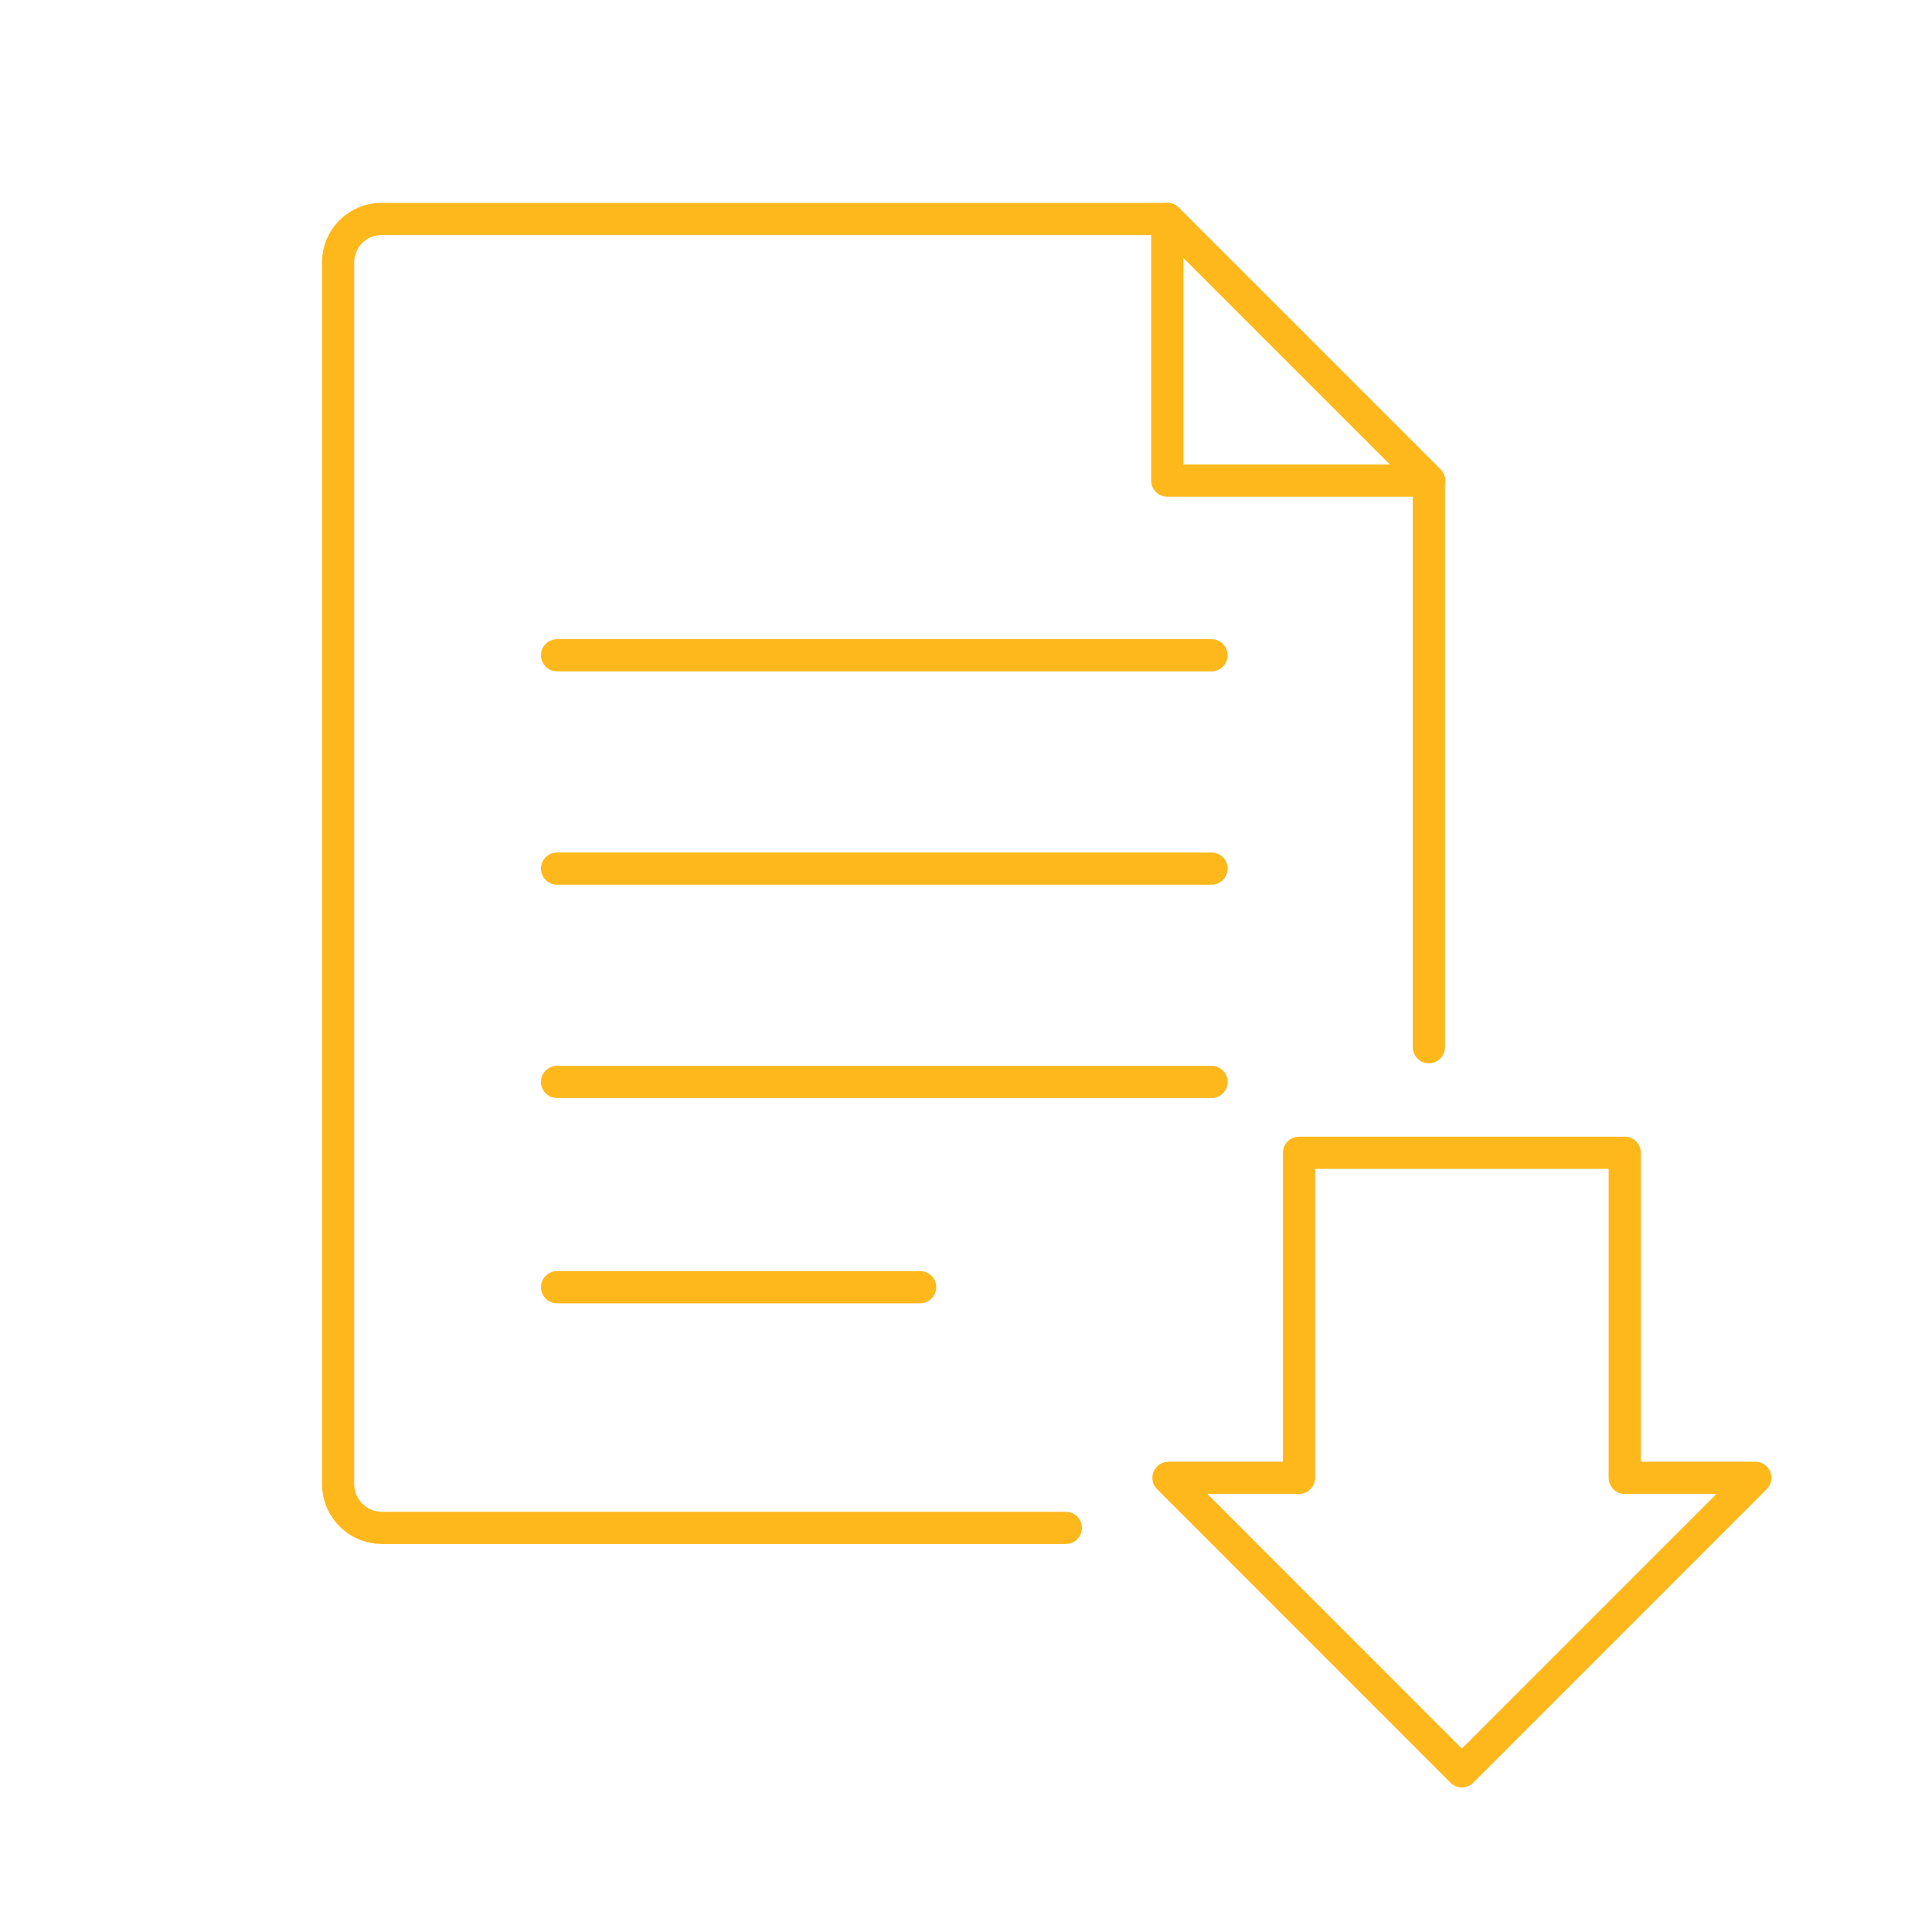
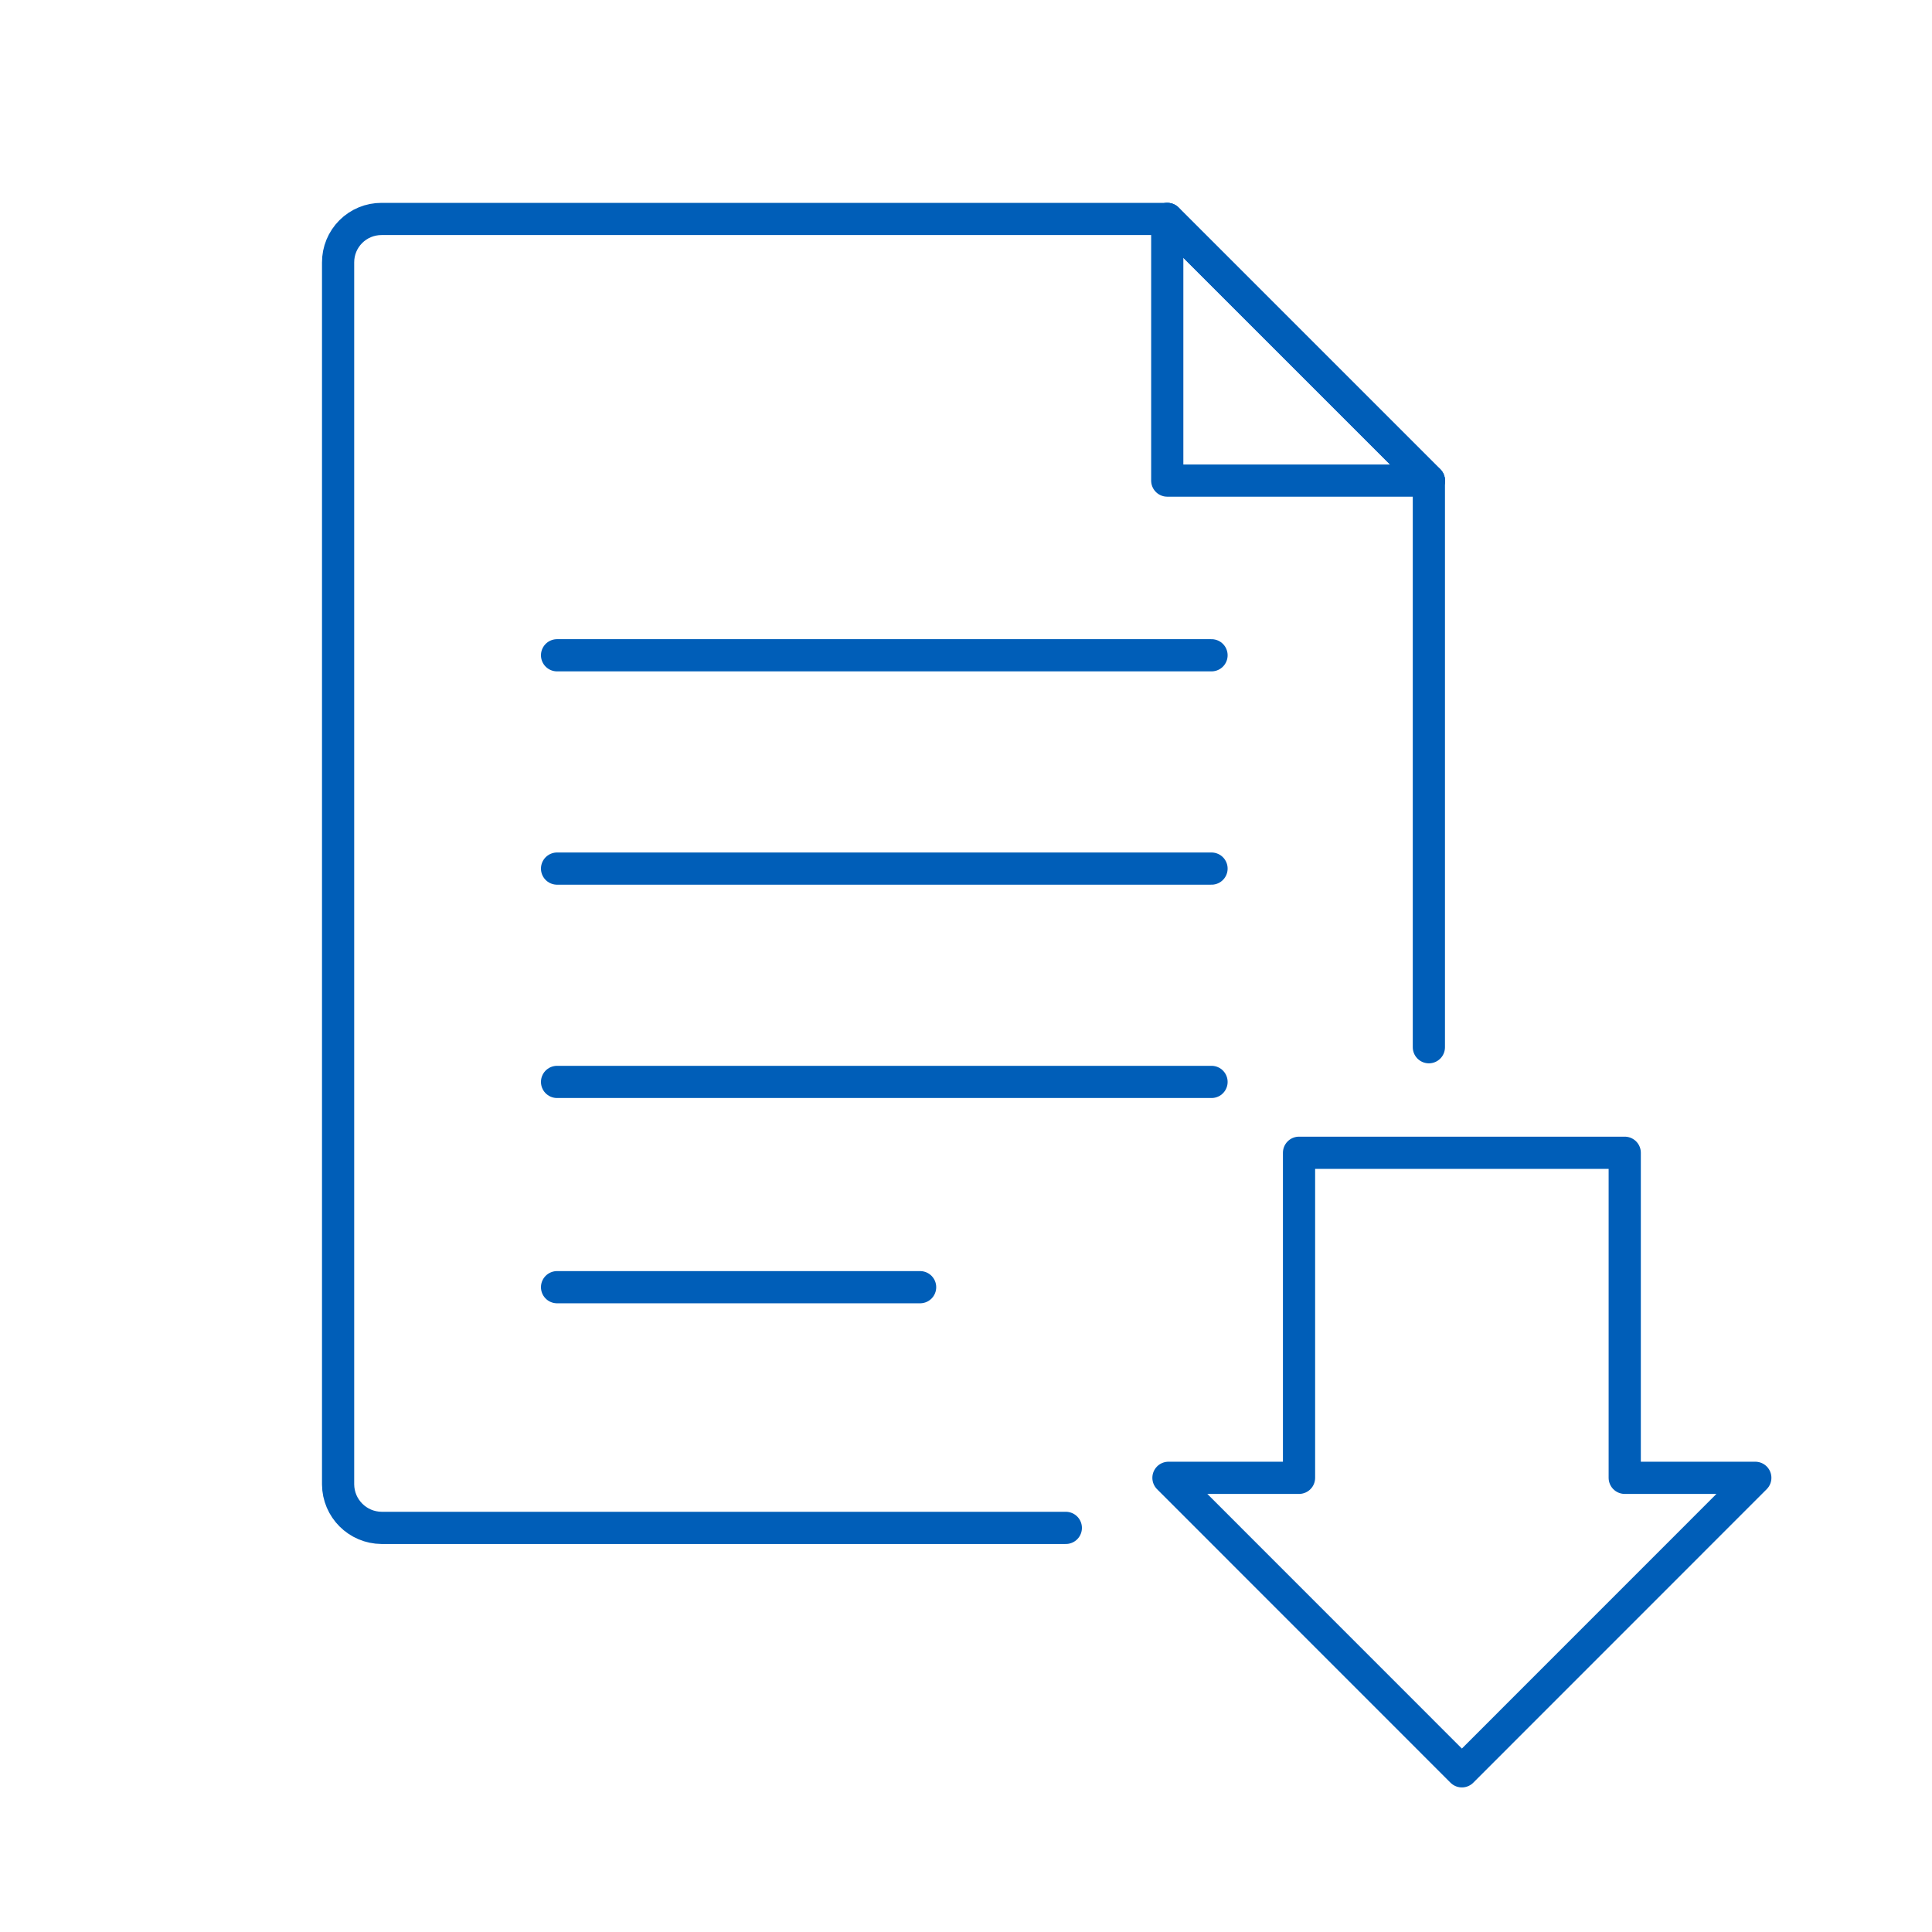
<svg xmlns="http://www.w3.org/2000/svg" data-name="Layer 1" height="60" id="Layer_1" viewBox="0 0 240 240" width="60">
  <g data-name="Page download" id="Page_download">
    <g>
-       <path d="M132.4,189.8h-85a5.44,5.44,0,0,1-5.4-5.4V32.6a5.38,5.38,0,0,1,5.4-5.4H145l32.5,32.5v70.39" style="fill: none;stroke: #ffb81c;stroke-linecap: round;stroke-linejoin: round;stroke-width: 4px" />
-       <line style="fill: none;stroke: #ffb81c;stroke-linecap: round;stroke-linejoin: round;stroke-width: 4px" x1="145" x2="177.5" y1="27.2" y2="59.7" />
-       <polyline points="177.5 59.7 145 59.7 145 27.2" style="fill: none;stroke: #ffb81c;stroke-linecap: round;stroke-linejoin: round;stroke-width: 4px" />
-       <line style="fill: none;stroke: #ffb81c;stroke-linecap: round;stroke-linejoin: round;stroke-width: 4px" x1="69.2" x2="150.5" y1="81.4" y2="81.4" />
-       <line style="fill: none;stroke: #ffb81c;stroke-linecap: round;stroke-linejoin: round;stroke-width: 4px" x1="69.2" x2="150.5" y1="107.9" y2="107.9" />
-       <line style="fill: none;stroke: #ffb81c;stroke-linecap: round;stroke-linejoin: round;stroke-width: 4px" x1="69.2" x2="150.5" y1="134.4" y2="134.4" />
-       <line style="fill: none;stroke: #ffb81c;stroke-linecap: round;stroke-linejoin: round;stroke-width: 4px" x1="69.2" x2="114.3" y1="159.9" y2="159.9" />
+       <path d="M132.4,189.8h-85a5.44,5.44,0,0,1-5.4-5.4V32.6a5.38,5.38,0,0,1,5.4-5.4H145l32.5,32.5v70.39" style="fill: none;stroke: #005EB8;stroke-linecap: round;stroke-linejoin: round;stroke-width: 4px" />
+       <line style="fill: none;stroke: #005EB8;stroke-linecap: round;stroke-linejoin: round;stroke-width: 4px" x1="145" x2="177.5" y1="27.2" y2="59.7" />
+       <polyline points="177.5 59.7 145 59.7 145 27.2" style="fill: none;stroke: #005EB8;stroke-linecap: round;stroke-linejoin: round;stroke-width: 4px" />
+       <line style="fill: none;stroke: #005EB8;stroke-linecap: round;stroke-linejoin: round;stroke-width: 4px" x1="69.2" x2="150.5" y1="81.4" y2="81.4" />
+       <line style="fill: none;stroke: #005EB8;stroke-linecap: round;stroke-linejoin: round;stroke-width: 4px" x1="69.2" x2="150.5" y1="107.9" y2="107.9" />
+       <line style="fill: none;stroke: #005EB8;stroke-linecap: round;stroke-linejoin: round;stroke-width: 4px" x1="69.2" x2="150.5" y1="134.4" y2="134.4" />
+       <line style="fill: none;stroke: #005EB8;stroke-linecap: round;stroke-linejoin: round;stroke-width: 4px" x1="69.2" x2="114.3" y1="159.9" y2="159.9" />
    </g>
-     <polyline points="145.15 183.58 161.37 183.58 161.37 143.2 201.83 143.2 201.83 183.58 218.05 183.58 181.6 220.04 145.15 183.58 181.6 220.04" style="fill: none;stroke: #ffb81c;stroke-linecap: round;stroke-linejoin: round;stroke-width: 4px" />
+     <polyline points="145.15 183.58 161.37 183.58 161.37 143.2 201.83 143.2 201.83 183.58 218.05 183.58 181.6 220.04 145.15 183.58 181.6 220.04" style="fill: none;stroke: #005EB8;stroke-linecap: round;stroke-linejoin: round;stroke-width: 4px" />
  </g>
</svg>
